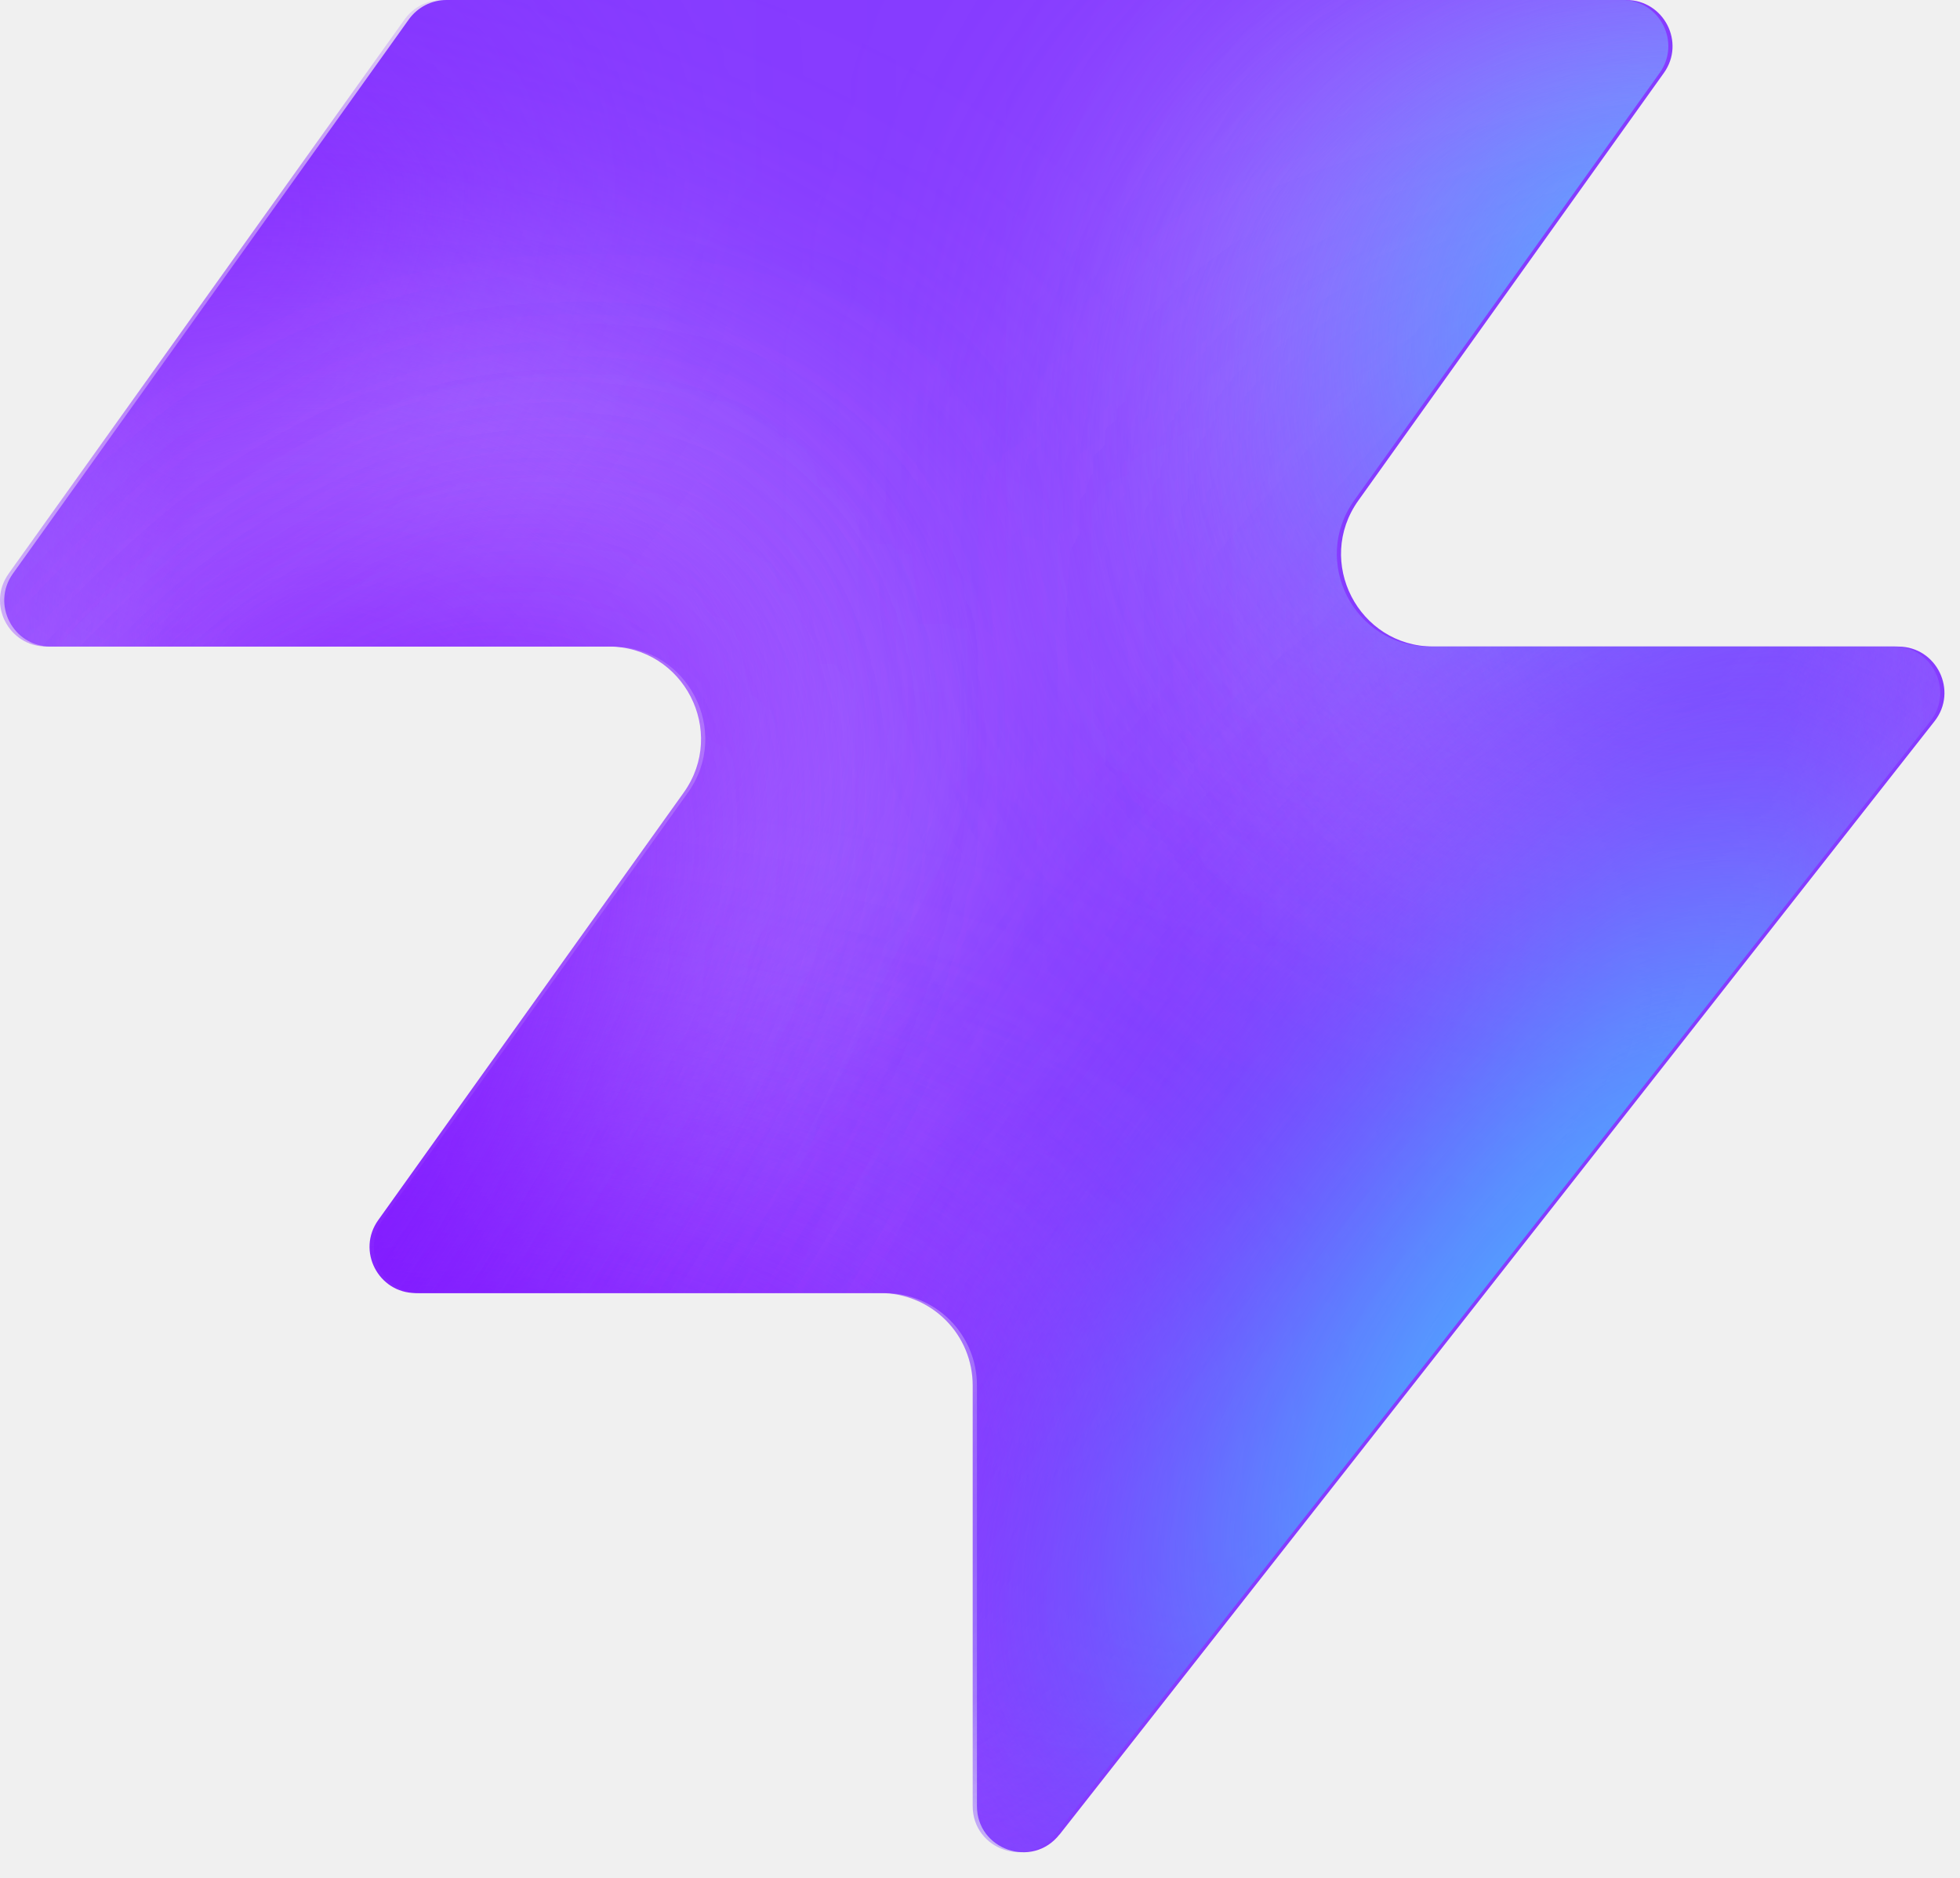
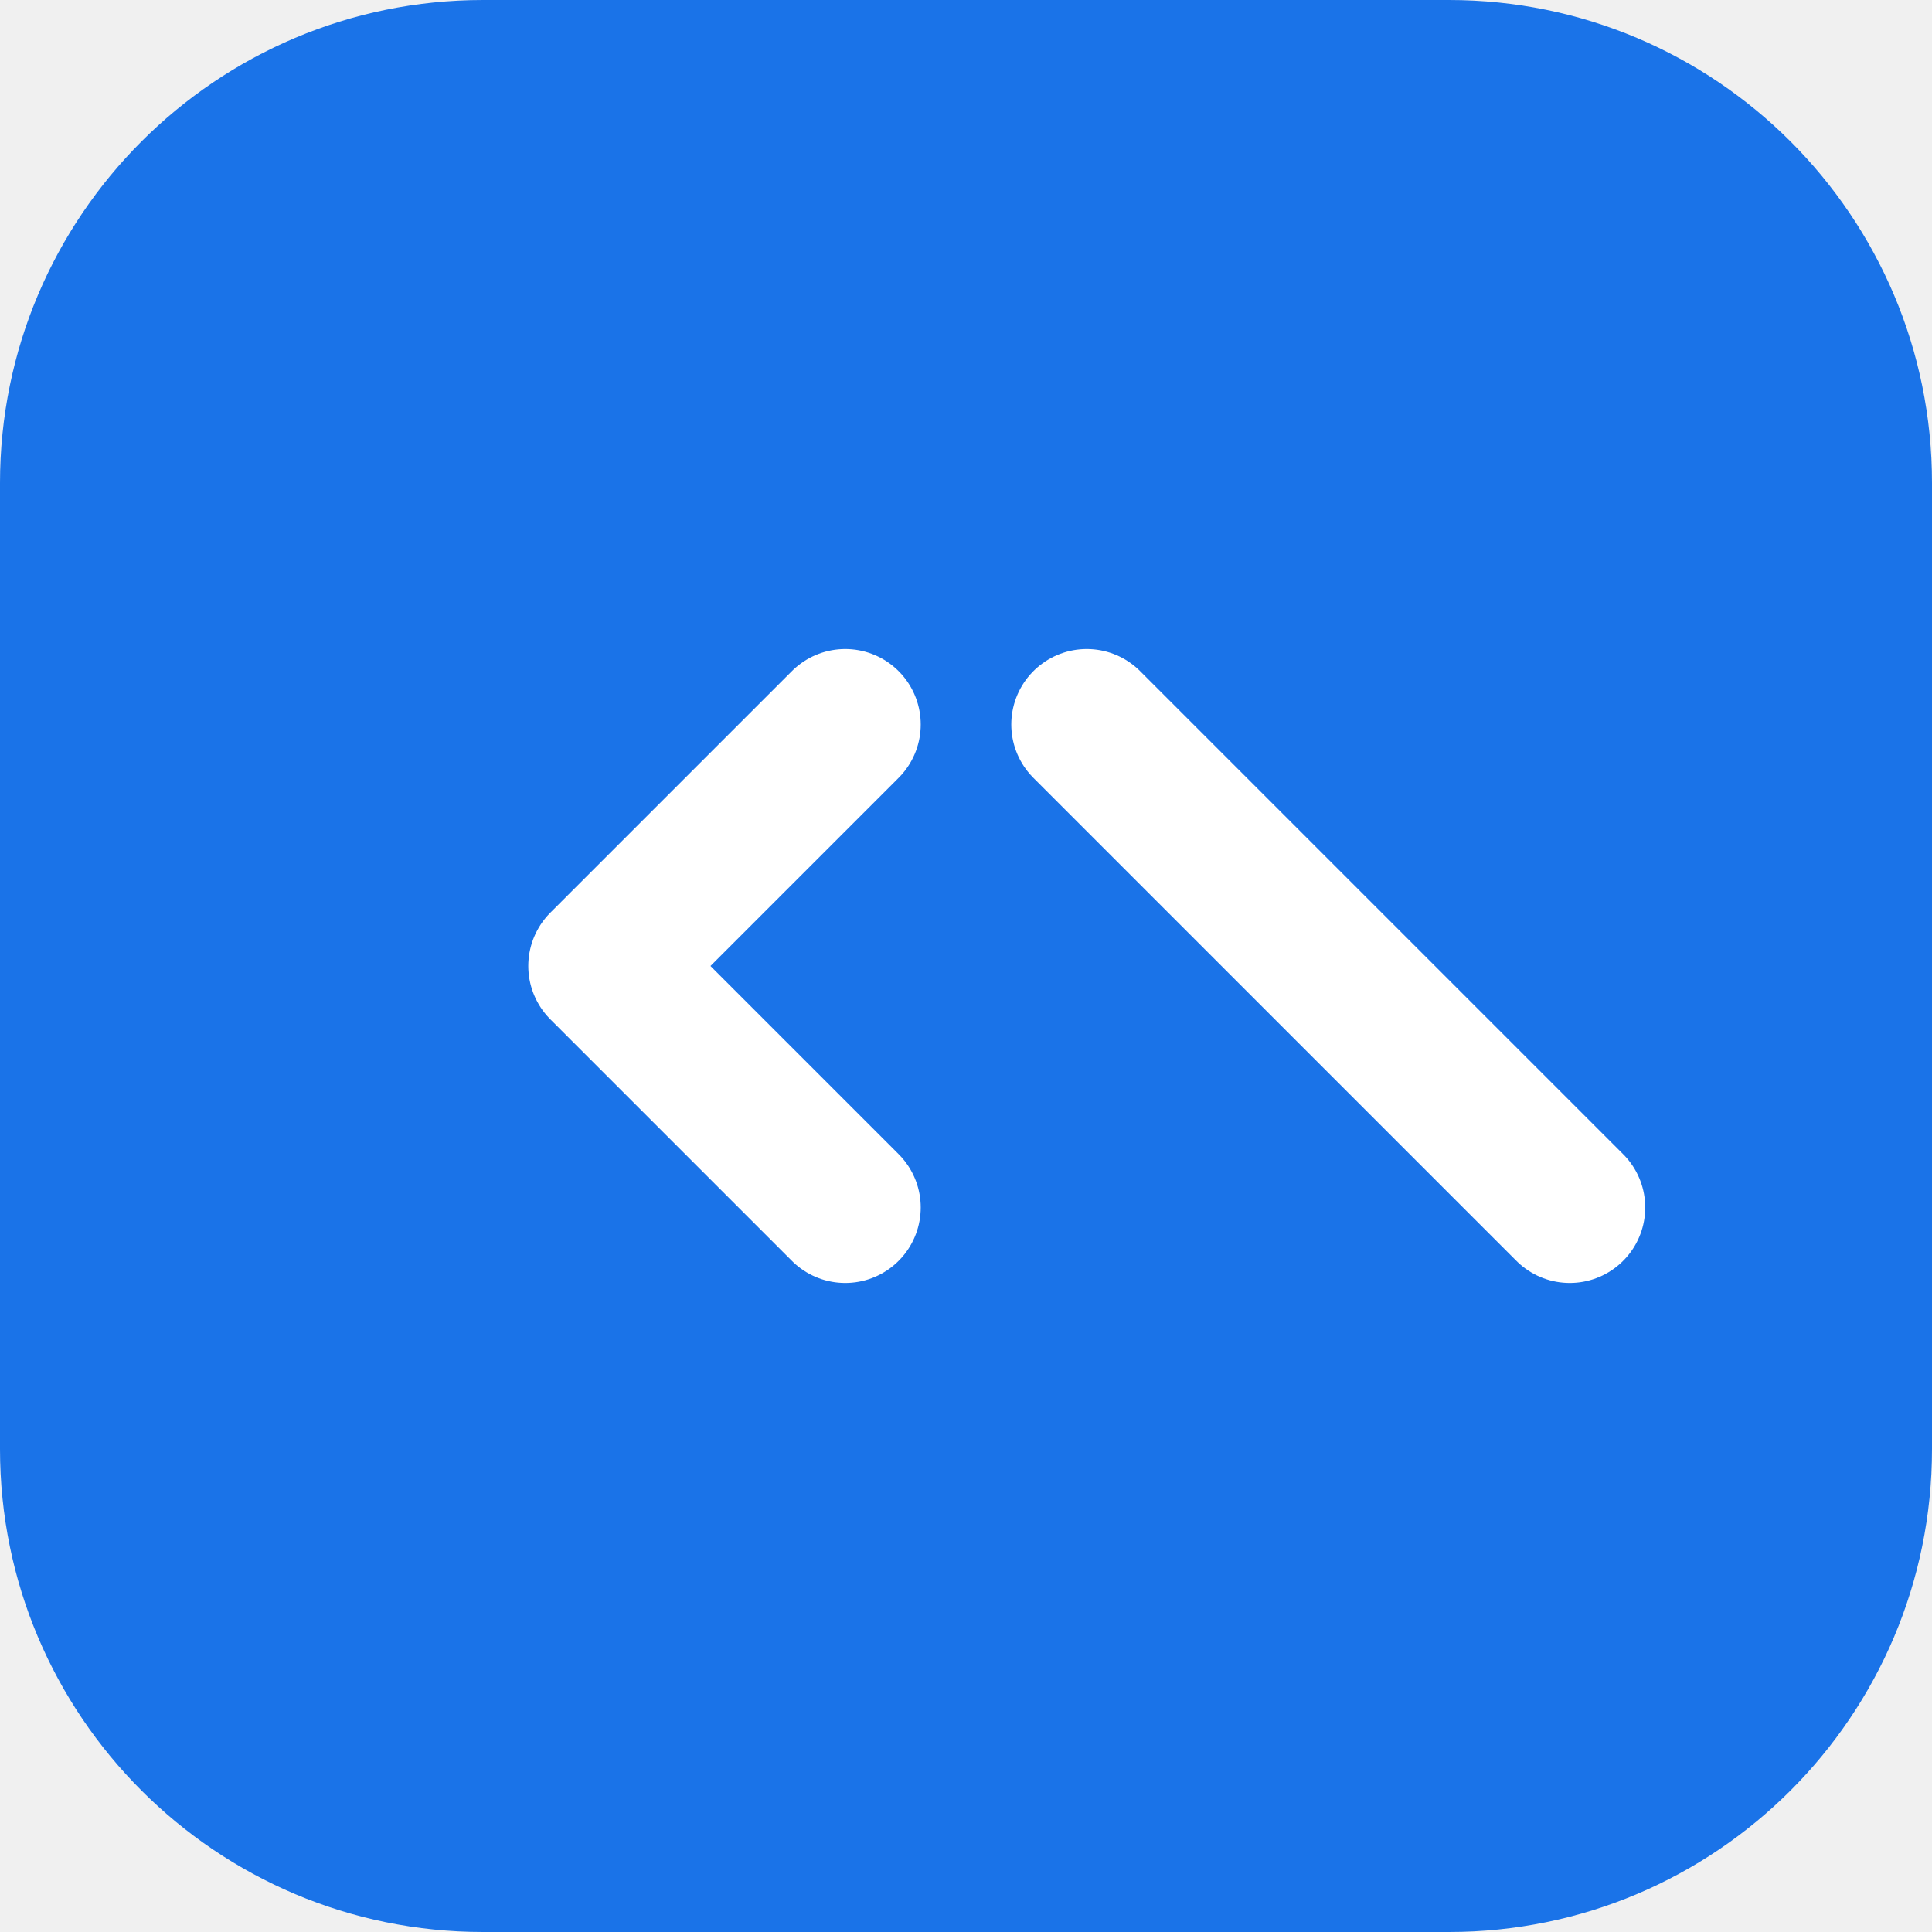
- <svg xmlns="http://www.w3.org/2000/svg" width="48" height="46" fill="none" viewBox="0 0 48 46">
-   <path fill="#863bff" d="M25.946 44.938c-.664.845-2.021.375-2.021-.698V33.937a2.26 2.26 0 0 0-2.262-2.262H10.287c-.92 0-1.456-1.04-.92-1.788l7.48-10.471c1.07-1.497 0-3.578-1.842-3.578H1.237c-.92 0-1.456-1.04-.92-1.788L10.013.474c.214-.297.556-.474.92-.474h28.894c.92 0 1.456 1.04.92 1.788l-7.48 10.471c-1.07 1.498 0 3.579 1.842 3.579h11.377c.943 0 1.473 1.088.89 1.83L25.947 44.94z" style="fill:#863bff;fill:color(display-p3 .525 .23 1);fill-opacity:1" />
-   <mask id="a" width="48" height="46" x="0" y="0" maskUnits="userSpaceOnUse" style="mask-type:alpha">
-     <path fill="#000" d="M25.842 44.938c-.664.844-2.021.375-2.021-.698V33.937a2.26 2.26 0 0 0-2.262-2.262H10.183c-.92 0-1.456-1.04-.92-1.788l7.48-10.471c1.07-1.498 0-3.579-1.842-3.579H1.133c-.92 0-1.456-1.04-.92-1.787L9.91.473c.214-.297.556-.474.92-.474h28.894c.92 0 1.456 1.04.92 1.788l-7.48 10.471c-1.07 1.498 0 3.578 1.842 3.578h11.377c.943 0 1.473 1.088.89 1.832L25.843 44.94z" style="fill:#000;fill-opacity:1" />
-   </mask>
-   <g mask="url(#a)">
-     <g filter="url(#b)">
-       <ellipse cx="5.508" cy="14.704" fill="#ede6ff" rx="5.508" ry="14.704" style="fill:#ede6ff;fill:color(display-p3 .927 .903 1);fill-opacity:1" transform="matrix(.00324 1 1 -.00324 -4.47 31.516)" />
-     </g>
-     <g filter="url(#c)">
-       <ellipse cx="10.399" cy="29.851" fill="#ede6ff" rx="10.399" ry="29.851" style="fill:#ede6ff;fill:color(display-p3 .927 .903 1);fill-opacity:1" transform="matrix(.00324 1 1 -.00324 -39.328 7.883)" />
-     </g>
-     <g filter="url(#d)">
-       <ellipse cx="5.508" cy="30.487" fill="#7e14ff" rx="5.508" ry="30.487" style="fill:#7e14ff;fill:color(display-p3 .492 .077 1);fill-opacity:1" transform="rotate(89.814 -25.913 -14.639)scale(1 -1)" />
-     </g>
-     <g filter="url(#e)">
-       <ellipse cx="5.508" cy="30.599" fill="#7e14ff" rx="5.508" ry="30.599" style="fill:#7e14ff;fill:color(display-p3 .492 .077 1);fill-opacity:1" transform="rotate(89.814 -32.644 -3.334)scale(1 -1)" />
-     </g>
-     <g filter="url(#f)">
-       <ellipse cx="5.508" cy="30.599" fill="#7e14ff" rx="5.508" ry="30.599" style="fill:#7e14ff;fill:color(display-p3 .492 .077 1);fill-opacity:1" transform="matrix(.00324 1 1 -.00324 -34.34 30.47)" />
-     </g>
-     <g filter="url(#g)">
-       <ellipse cx="14.072" cy="22.078" fill="#ede6ff" rx="14.072" ry="22.078" style="fill:#ede6ff;fill:color(display-p3 .927 .903 1);fill-opacity:1" transform="rotate(93.35 24.506 48.493)scale(-1 1)" />
-     </g>
-     <g filter="url(#h)">
-       <ellipse cx="3.47" cy="21.501" fill="#7e14ff" rx="3.47" ry="21.501" style="fill:#7e14ff;fill:color(display-p3 .492 .077 1);fill-opacity:1" transform="rotate(89.009 28.708 47.59)scale(-1 1)" />
-     </g>
-     <g filter="url(#i)">
-       <ellipse cx="3.47" cy="21.501" fill="#7e14ff" rx="3.47" ry="21.501" style="fill:#7e14ff;fill:color(display-p3 .492 .077 1);fill-opacity:1" transform="rotate(89.009 28.708 47.59)scale(-1 1)" />
-     </g>
-     <g filter="url(#j)">
-       <ellipse cx=".387" cy="8.972" fill="#7e14ff" rx="4.407" ry="29.108" style="fill:#7e14ff;fill:color(display-p3 .492 .077 1);fill-opacity:1" transform="rotate(39.51 .387 8.972)" />
-     </g>
-     <g filter="url(#k)">
-       <ellipse cx="47.523" cy="-6.092" fill="#7e14ff" rx="4.407" ry="29.108" style="fill:#7e14ff;fill:color(display-p3 .492 .077 1);fill-opacity:1" transform="rotate(37.892 47.523 -6.092)" />
-     </g>
-     <g filter="url(#l)">
-       <ellipse cx="41.412" cy="6.333" fill="#47bfff" rx="5.971" ry="9.665" style="fill:#47bfff;fill:color(display-p3 .28 .748 1);fill-opacity:1" transform="rotate(37.892 41.412 6.333)" />
-     </g>
-     <g filter="url(#m)">
-       <ellipse cx="-1.879" cy="38.332" fill="#7e14ff" rx="4.407" ry="29.108" style="fill:#7e14ff;fill:color(display-p3 .492 .077 1);fill-opacity:1" transform="rotate(37.892 -1.88 38.332)" />
-     </g>
-     <g filter="url(#n)">
-       <ellipse cx="-1.879" cy="38.332" fill="#7e14ff" rx="4.407" ry="29.108" style="fill:#7e14ff;fill:color(display-p3 .492 .077 1);fill-opacity:1" transform="rotate(37.892 -1.88 38.332)" />
-     </g>
-     <g filter="url(#o)">
-       <ellipse cx="35.651" cy="29.907" fill="#7e14ff" rx="4.407" ry="29.108" style="fill:#7e14ff;fill:color(display-p3 .492 .077 1);fill-opacity:1" transform="rotate(37.892 35.651 29.907)" />
-     </g>
-     <g filter="url(#p)">
-       <ellipse cx="38.418" cy="32.4" fill="#47bfff" rx="5.971" ry="15.297" style="fill:#47bfff;fill:color(display-p3 .28 .748 1);fill-opacity:1" transform="rotate(37.892 38.418 32.4)" />
-     </g>
-   </g>
-   <defs>
-     <filter id="b" width="60.045" height="41.654" x="-19.77" y="16.149" color-interpolation-filters="sRGB" filterUnits="userSpaceOnUse">
-       <feFlood flood-opacity="0" result="BackgroundImageFix" />
-       <feBlend in="SourceGraphic" in2="BackgroundImageFix" result="shape" />
-       <feGaussianBlur result="effect1_foregroundBlur_2002_17158" stdDeviation="7.659" />
-     </filter>
-     <filter id="c" width="90.34" height="51.437" x="-54.613" y="-7.533" color-interpolation-filters="sRGB" filterUnits="userSpaceOnUse">
-       <feFlood flood-opacity="0" result="BackgroundImageFix" />
-       <feBlend in="SourceGraphic" in2="BackgroundImageFix" result="shape" />
-       <feGaussianBlur result="effect1_foregroundBlur_2002_17158" stdDeviation="7.659" />
-     </filter>
-     <filter id="d" width="79.355" height="29.4" x="-49.64" y="2.03" color-interpolation-filters="sRGB" filterUnits="userSpaceOnUse">
-       <feFlood flood-opacity="0" result="BackgroundImageFix" />
-       <feBlend in="SourceGraphic" in2="BackgroundImageFix" result="shape" />
-       <feGaussianBlur result="effect1_foregroundBlur_2002_17158" stdDeviation="4.596" />
-     </filter>
-     <filter id="e" width="79.579" height="29.4" x="-45.045" y="20.029" color-interpolation-filters="sRGB" filterUnits="userSpaceOnUse">
-       <feFlood flood-opacity="0" result="BackgroundImageFix" />
-       <feBlend in="SourceGraphic" in2="BackgroundImageFix" result="shape" />
-       <feGaussianBlur result="effect1_foregroundBlur_2002_17158" stdDeviation="4.596" />
-     </filter>
-     <filter id="f" width="79.579" height="29.4" x="-43.513" y="21.178" color-interpolation-filters="sRGB" filterUnits="userSpaceOnUse">
-       <feFlood flood-opacity="0" result="BackgroundImageFix" />
-       <feBlend in="SourceGraphic" in2="BackgroundImageFix" result="shape" />
-       <feGaussianBlur result="effect1_foregroundBlur_2002_17158" stdDeviation="4.596" />
-     </filter>
-     <filter id="g" width="74.749" height="58.852" x="15.756" y="-17.901" color-interpolation-filters="sRGB" filterUnits="userSpaceOnUse">
-       <feFlood flood-opacity="0" result="BackgroundImageFix" />
-       <feBlend in="SourceGraphic" in2="BackgroundImageFix" result="shape" />
-       <feGaussianBlur result="effect1_foregroundBlur_2002_17158" stdDeviation="7.659" />
-     </filter>
-     <filter id="h" width="61.377" height="25.362" x="23.548" y="2.284" color-interpolation-filters="sRGB" filterUnits="userSpaceOnUse">
-       <feFlood flood-opacity="0" result="BackgroundImageFix" />
-       <feBlend in="SourceGraphic" in2="BackgroundImageFix" result="shape" />
-       <feGaussianBlur result="effect1_foregroundBlur_2002_17158" stdDeviation="4.596" />
-     </filter>
-     <filter id="i" width="61.377" height="25.362" x="23.548" y="2.284" color-interpolation-filters="sRGB" filterUnits="userSpaceOnUse">
-       <feFlood flood-opacity="0" result="BackgroundImageFix" />
-       <feBlend in="SourceGraphic" in2="BackgroundImageFix" result="shape" />
-       <feGaussianBlur result="effect1_foregroundBlur_2002_17158" stdDeviation="4.596" />
-     </filter>
-     <filter id="j" width="56.045" height="63.649" x="-27.636" y="-22.853" color-interpolation-filters="sRGB" filterUnits="userSpaceOnUse">
-       <feFlood flood-opacity="0" result="BackgroundImageFix" />
-       <feBlend in="SourceGraphic" in2="BackgroundImageFix" result="shape" />
-       <feGaussianBlur result="effect1_foregroundBlur_2002_17158" stdDeviation="4.596" />
-     </filter>
-     <filter id="k" width="54.814" height="64.646" x="20.116" y="-38.415" color-interpolation-filters="sRGB" filterUnits="userSpaceOnUse">
-       <feFlood flood-opacity="0" result="BackgroundImageFix" />
-       <feBlend in="SourceGraphic" in2="BackgroundImageFix" result="shape" />
-       <feGaussianBlur result="effect1_foregroundBlur_2002_17158" stdDeviation="4.596" />
-     </filter>
-     <filter id="l" width="33.541" height="35.313" x="24.641" y="-11.323" color-interpolation-filters="sRGB" filterUnits="userSpaceOnUse">
-       <feFlood flood-opacity="0" result="BackgroundImageFix" />
-       <feBlend in="SourceGraphic" in2="BackgroundImageFix" result="shape" />
-       <feGaussianBlur result="effect1_foregroundBlur_2002_17158" stdDeviation="4.596" />
-     </filter>
-     <filter id="m" width="54.814" height="64.646" x="-29.286" y="6.009" color-interpolation-filters="sRGB" filterUnits="userSpaceOnUse">
-       <feFlood flood-opacity="0" result="BackgroundImageFix" />
-       <feBlend in="SourceGraphic" in2="BackgroundImageFix" result="shape" />
-       <feGaussianBlur result="effect1_foregroundBlur_2002_17158" stdDeviation="4.596" />
-     </filter>
-     <filter id="n" width="54.814" height="64.646" x="-29.286" y="6.009" color-interpolation-filters="sRGB" filterUnits="userSpaceOnUse">
-       <feFlood flood-opacity="0" result="BackgroundImageFix" />
-       <feBlend in="SourceGraphic" in2="BackgroundImageFix" result="shape" />
-       <feGaussianBlur result="effect1_foregroundBlur_2002_17158" stdDeviation="4.596" />
-     </filter>
-     <filter id="o" width="54.814" height="64.646" x="8.244" y="-2.416" color-interpolation-filters="sRGB" filterUnits="userSpaceOnUse">
-       <feFlood flood-opacity="0" result="BackgroundImageFix" />
-       <feBlend in="SourceGraphic" in2="BackgroundImageFix" result="shape" />
-       <feGaussianBlur result="effect1_foregroundBlur_2002_17158" stdDeviation="4.596" />
-     </filter>
-     <filter id="p" width="39.409" height="43.623" x="18.713" y="10.588" color-interpolation-filters="sRGB" filterUnits="userSpaceOnUse">
-       <feFlood flood-opacity="0" result="BackgroundImageFix" />
-       <feBlend in="SourceGraphic" in2="BackgroundImageFix" result="shape" />
-       <feGaussianBlur result="effect1_foregroundBlur_2002_17158" stdDeviation="4.596" />
-     </filter>
-   </defs>
+ <svg xmlns="http://www.w3.org/2000/svg" viewBox="0 0 32 32">
+   <rect width="32" height="32" rx="8" fill="#1a73e8" />
+   <path d="M10 16l4-4M10 16l4 4M22 16l-4-4M22 16l4 4" stroke="#ffffff" stroke-width="2.5" stroke-linecap="round" stroke-linejoin="round" />
</svg>
